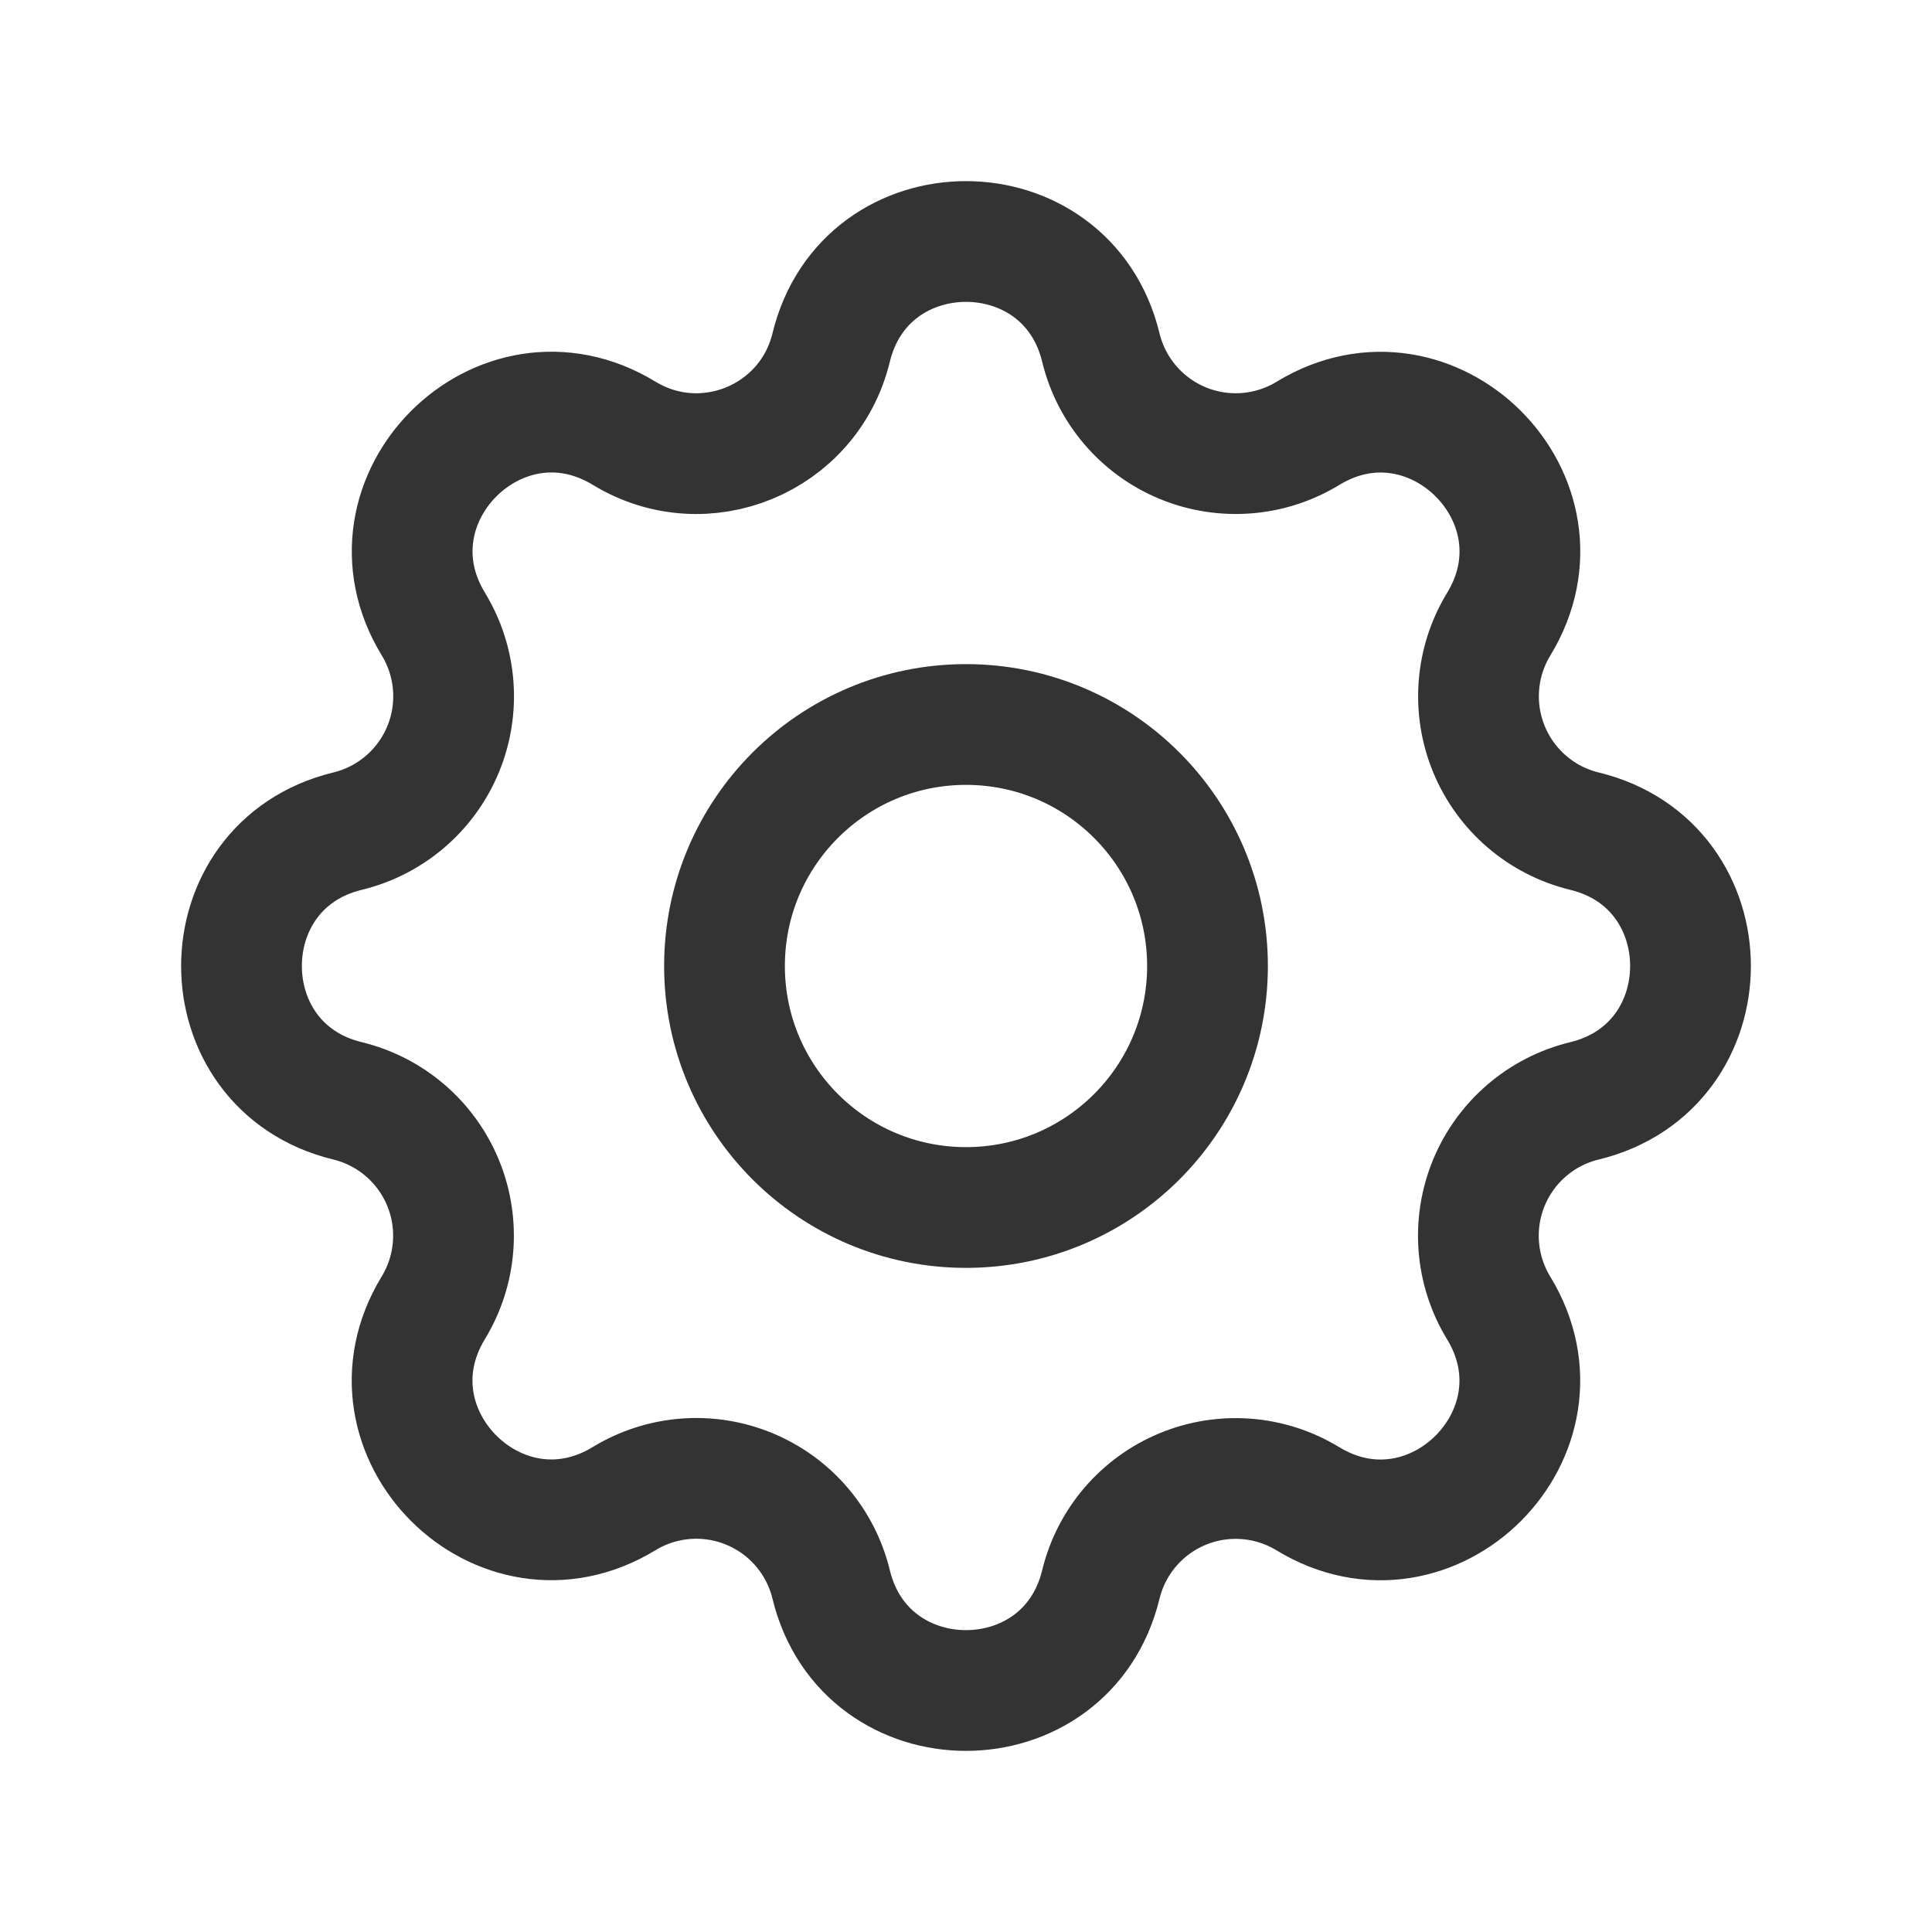
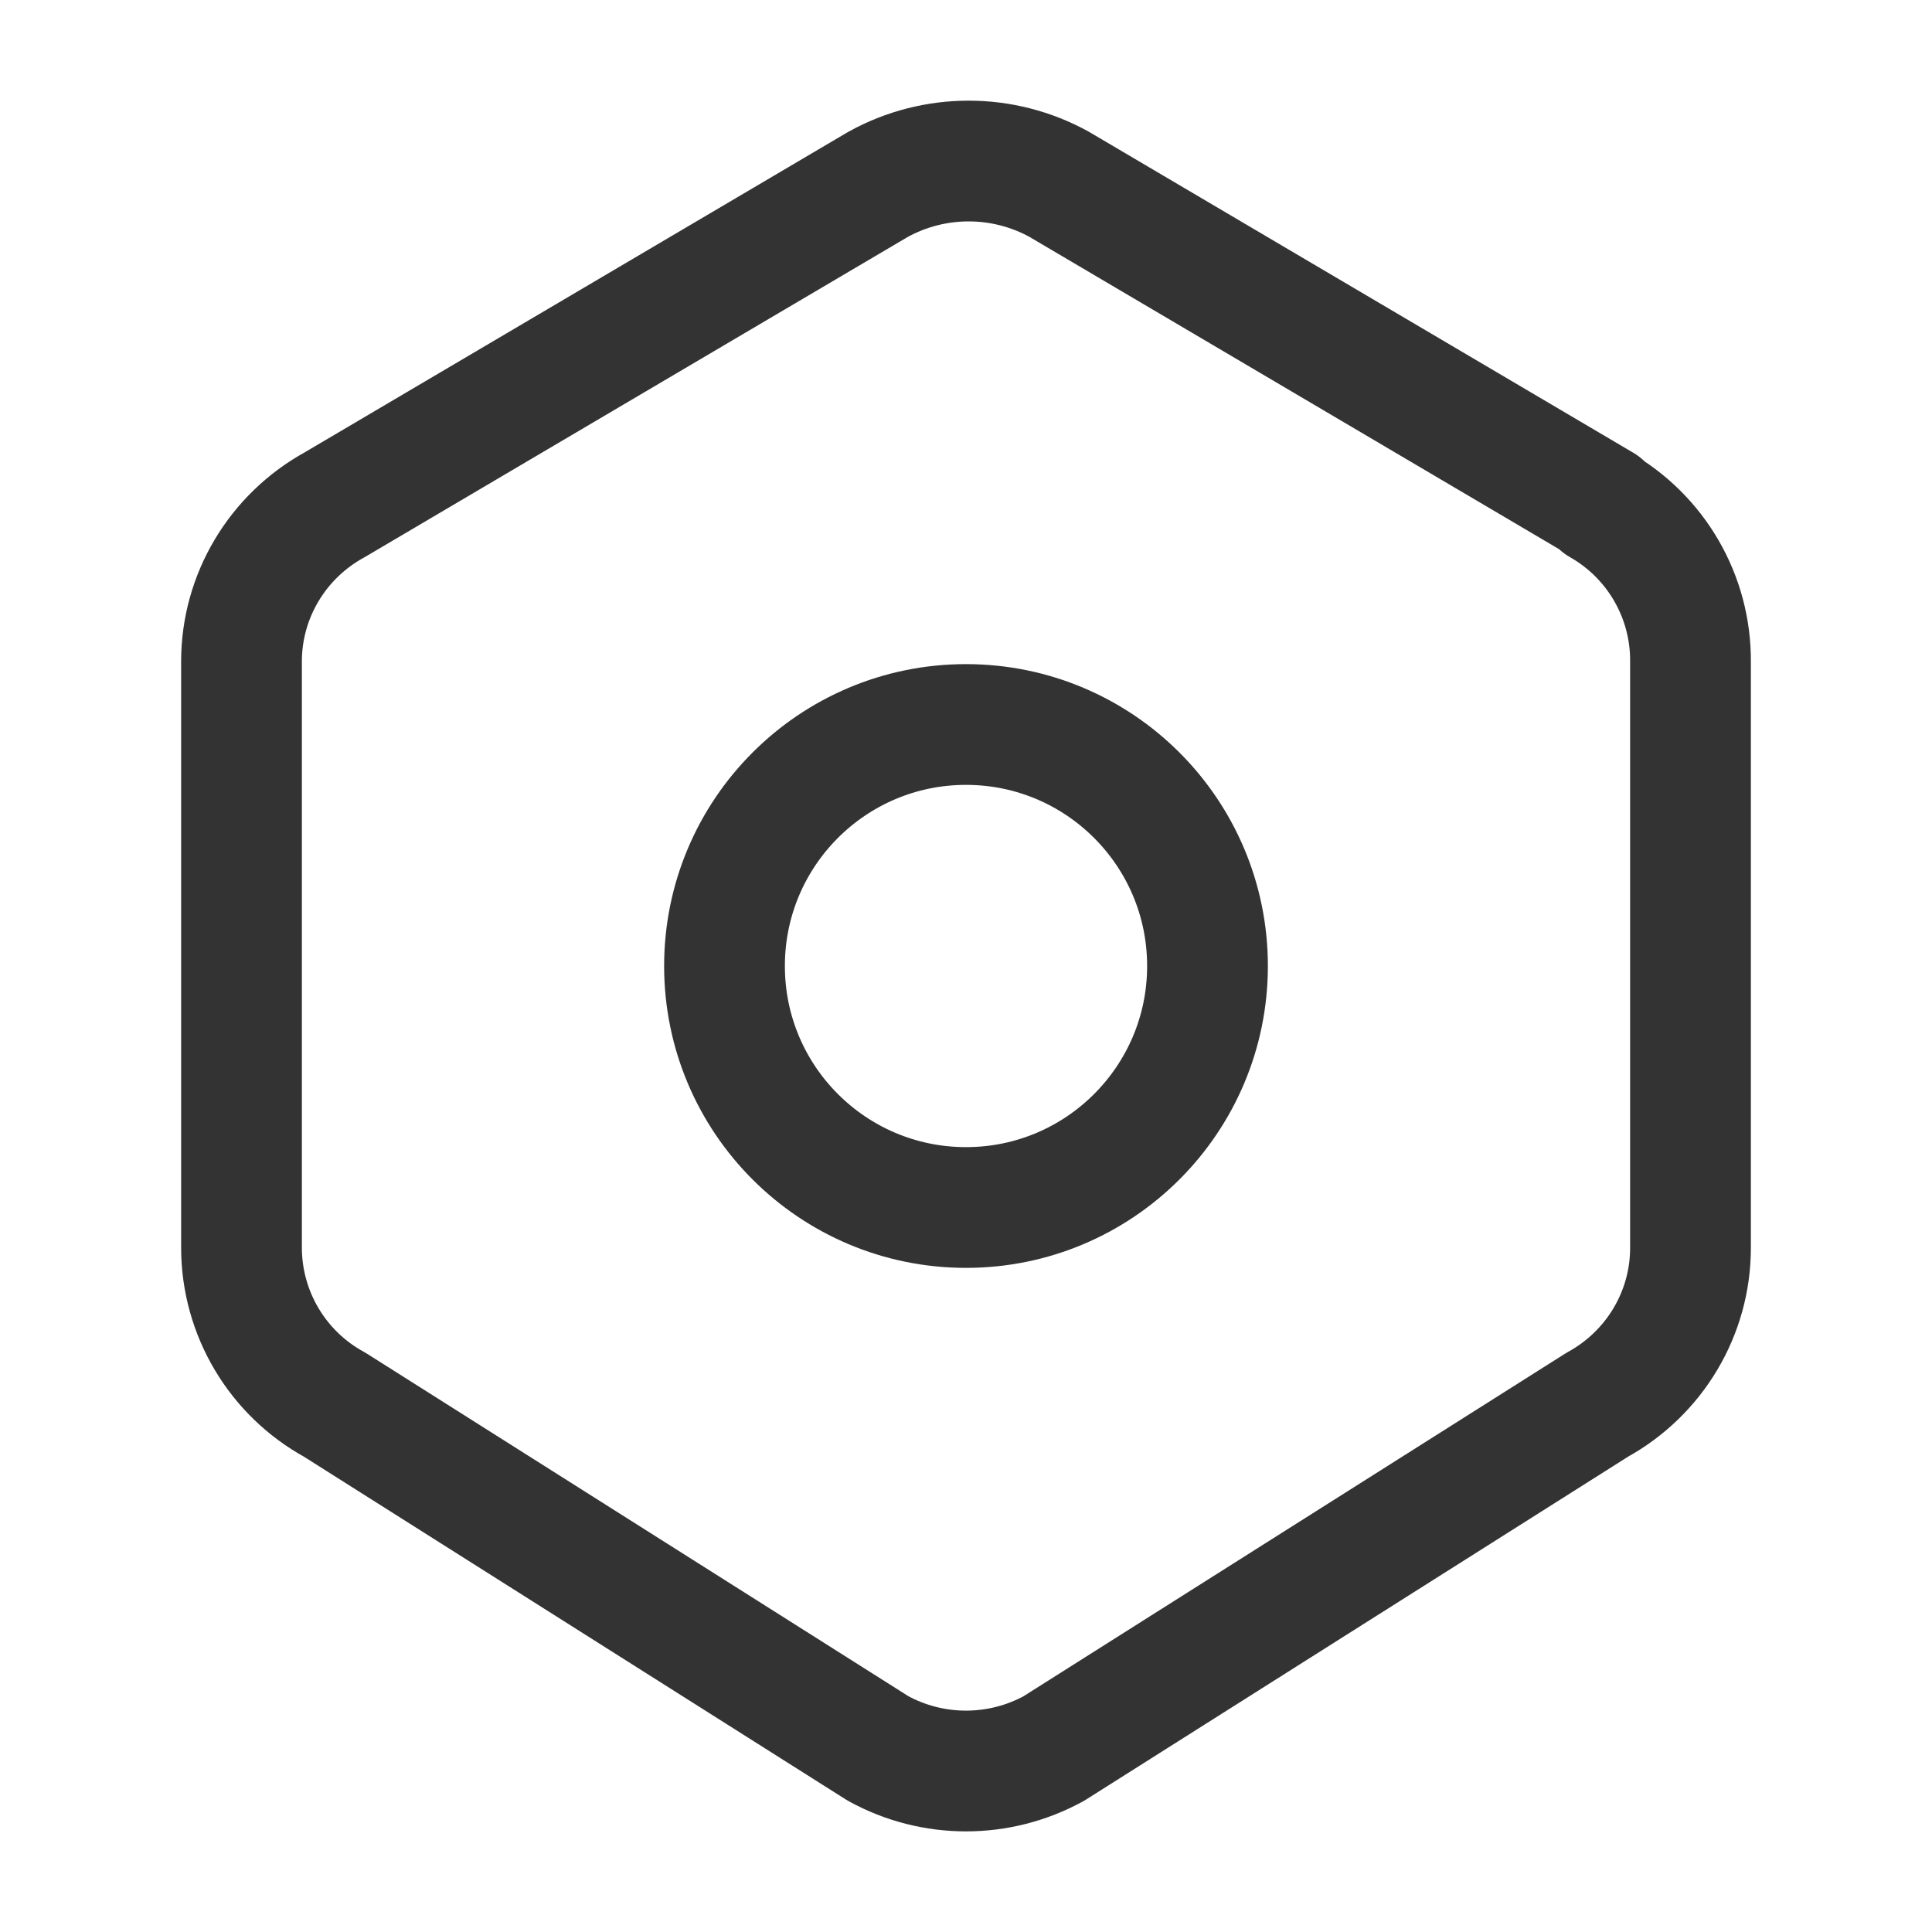
- <svg xmlns="http://www.w3.org/2000/svg" class="icon icon-tabler icon-tabler-settings" width="24" height="24" viewBox="0 0 24 24" stroke-width="1.5" stroke="#333333" fill="none" stroke-linecap="round" stroke-linejoin="round">
+ <svg xmlns="http://www.w3.org/2000/svg" width="19" height="19" viewBox="0 0 24 24" fill="none" stroke="#333333" stroke-width="1.5" stroke-linecap="round" stroke-linejoin="round" class="icon icon-tabler icons-tabler-outline icon-tabler-settings-2">
  <path stroke="none" d="M0 0h24v24H0z" fill="none" />
-   <path d="M10.325 4.317c.426 -1.756 2.924 -1.756 3.35 0a1.724 1.724 0 0 0 2.573 1.066c1.543 -.94 3.31 .826 2.37 2.37a1.724 1.724 0 0 0 1.065 2.572c1.756 .426 1.756 2.924 0 3.35a1.724 1.724 0 0 0 -1.066 2.573c.94 1.543 -.826 3.31 -2.37 2.37a1.724 1.724 0 0 0 -2.572 1.065c-.426 1.756 -2.924 1.756 -3.35 0a1.724 1.724 0 0 0 -2.573 -1.066c-1.543 .94 -3.31 -.826 -2.37 -2.37a1.724 1.724 0 0 0 -1.065 -2.572c-1.756 -.426 -1.756 -2.924 0 -3.35a1.724 1.724 0 0 0 1.066 -2.573c-.94 -1.543 .826 -3.31 2.37 -2.37c1 .608 2.296 .07 2.572 -1.065z" />
-   <path d="M9 12a3 3 0 1 0 6 0a3 3 0 0 0 -6 0" />
+   <path d="M19.875 6.27a2.225 2.225 0 0 1 1.125 1.948v7.284c0 .809 -.443 1.555 -1.158 1.948l-6.75 4.27a2.269 2.269 0 0 1 -2.184 0l-6.75 -4.27a2.225 2.225 0 0 1 -1.158 -1.948v-7.285c0 -.809 .443 -1.554 1.158 -1.947l6.75 -3.98a2.33 2.33 0 0 1 2.25 0l6.75 3.98h-.033z" />
+   <path d="M12 12m-3 0a3 3 0 1 0 6 0a3 3 0 1 0 -6 0" />
</svg>
